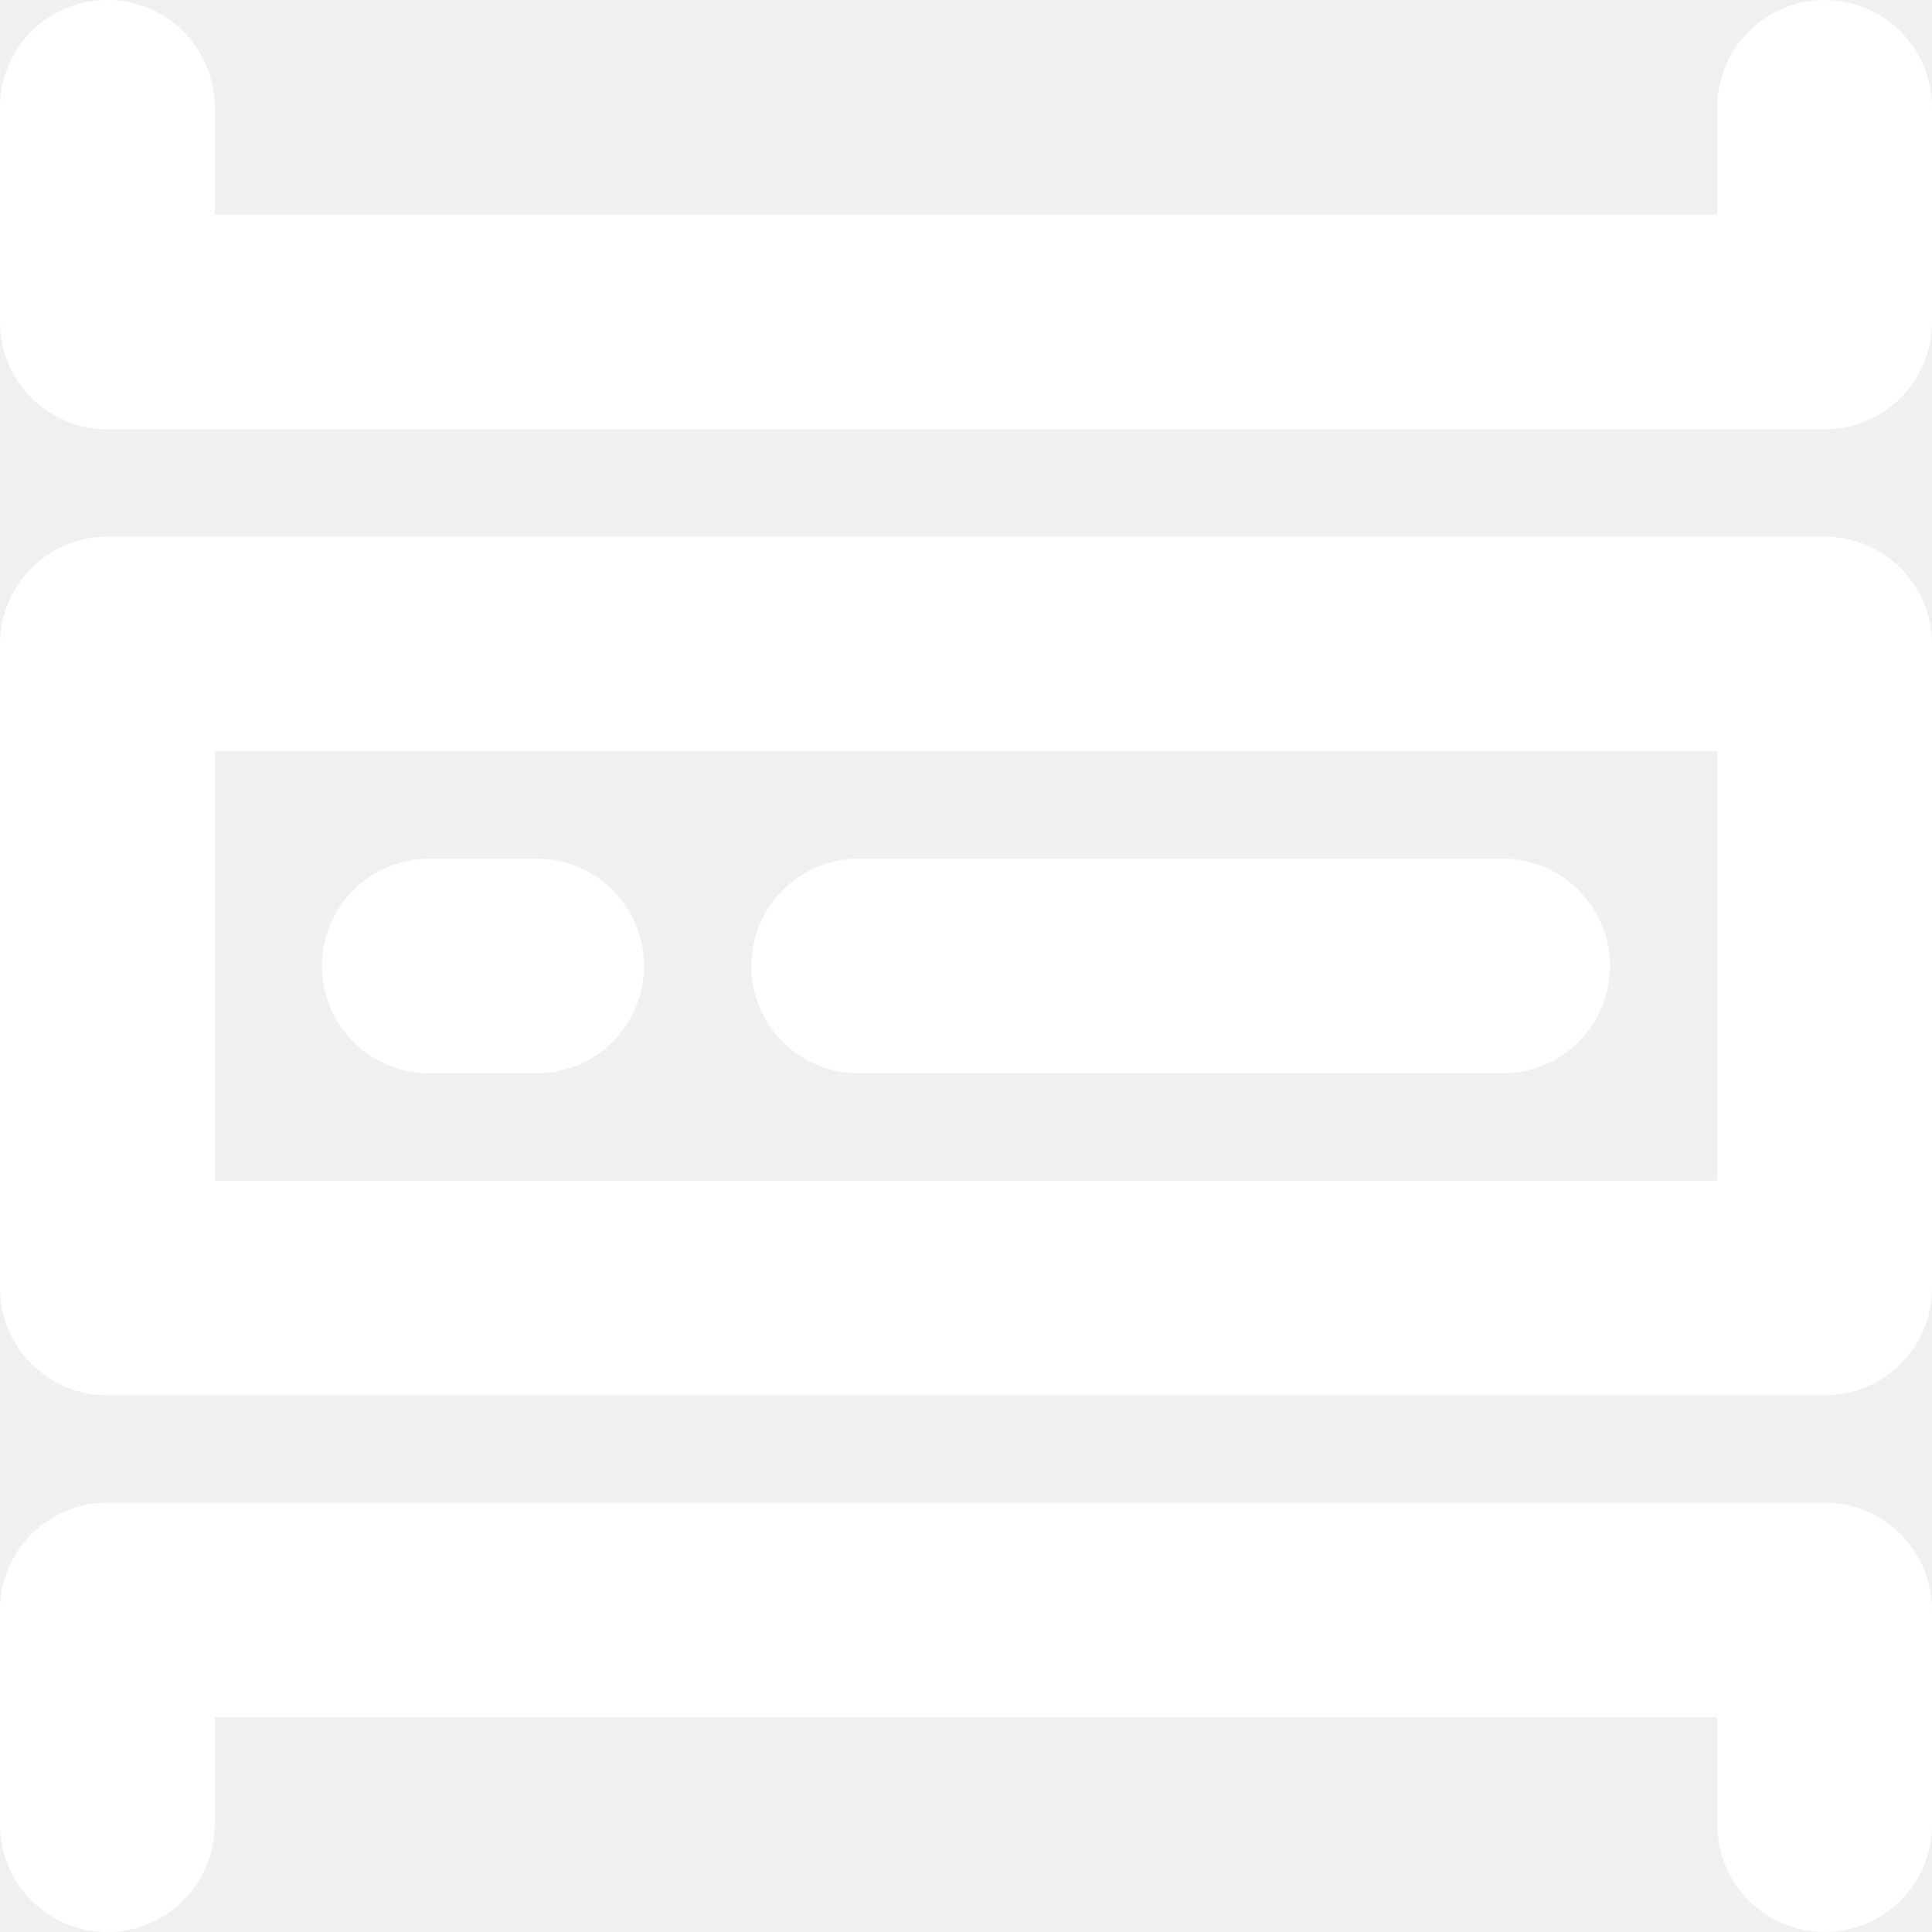
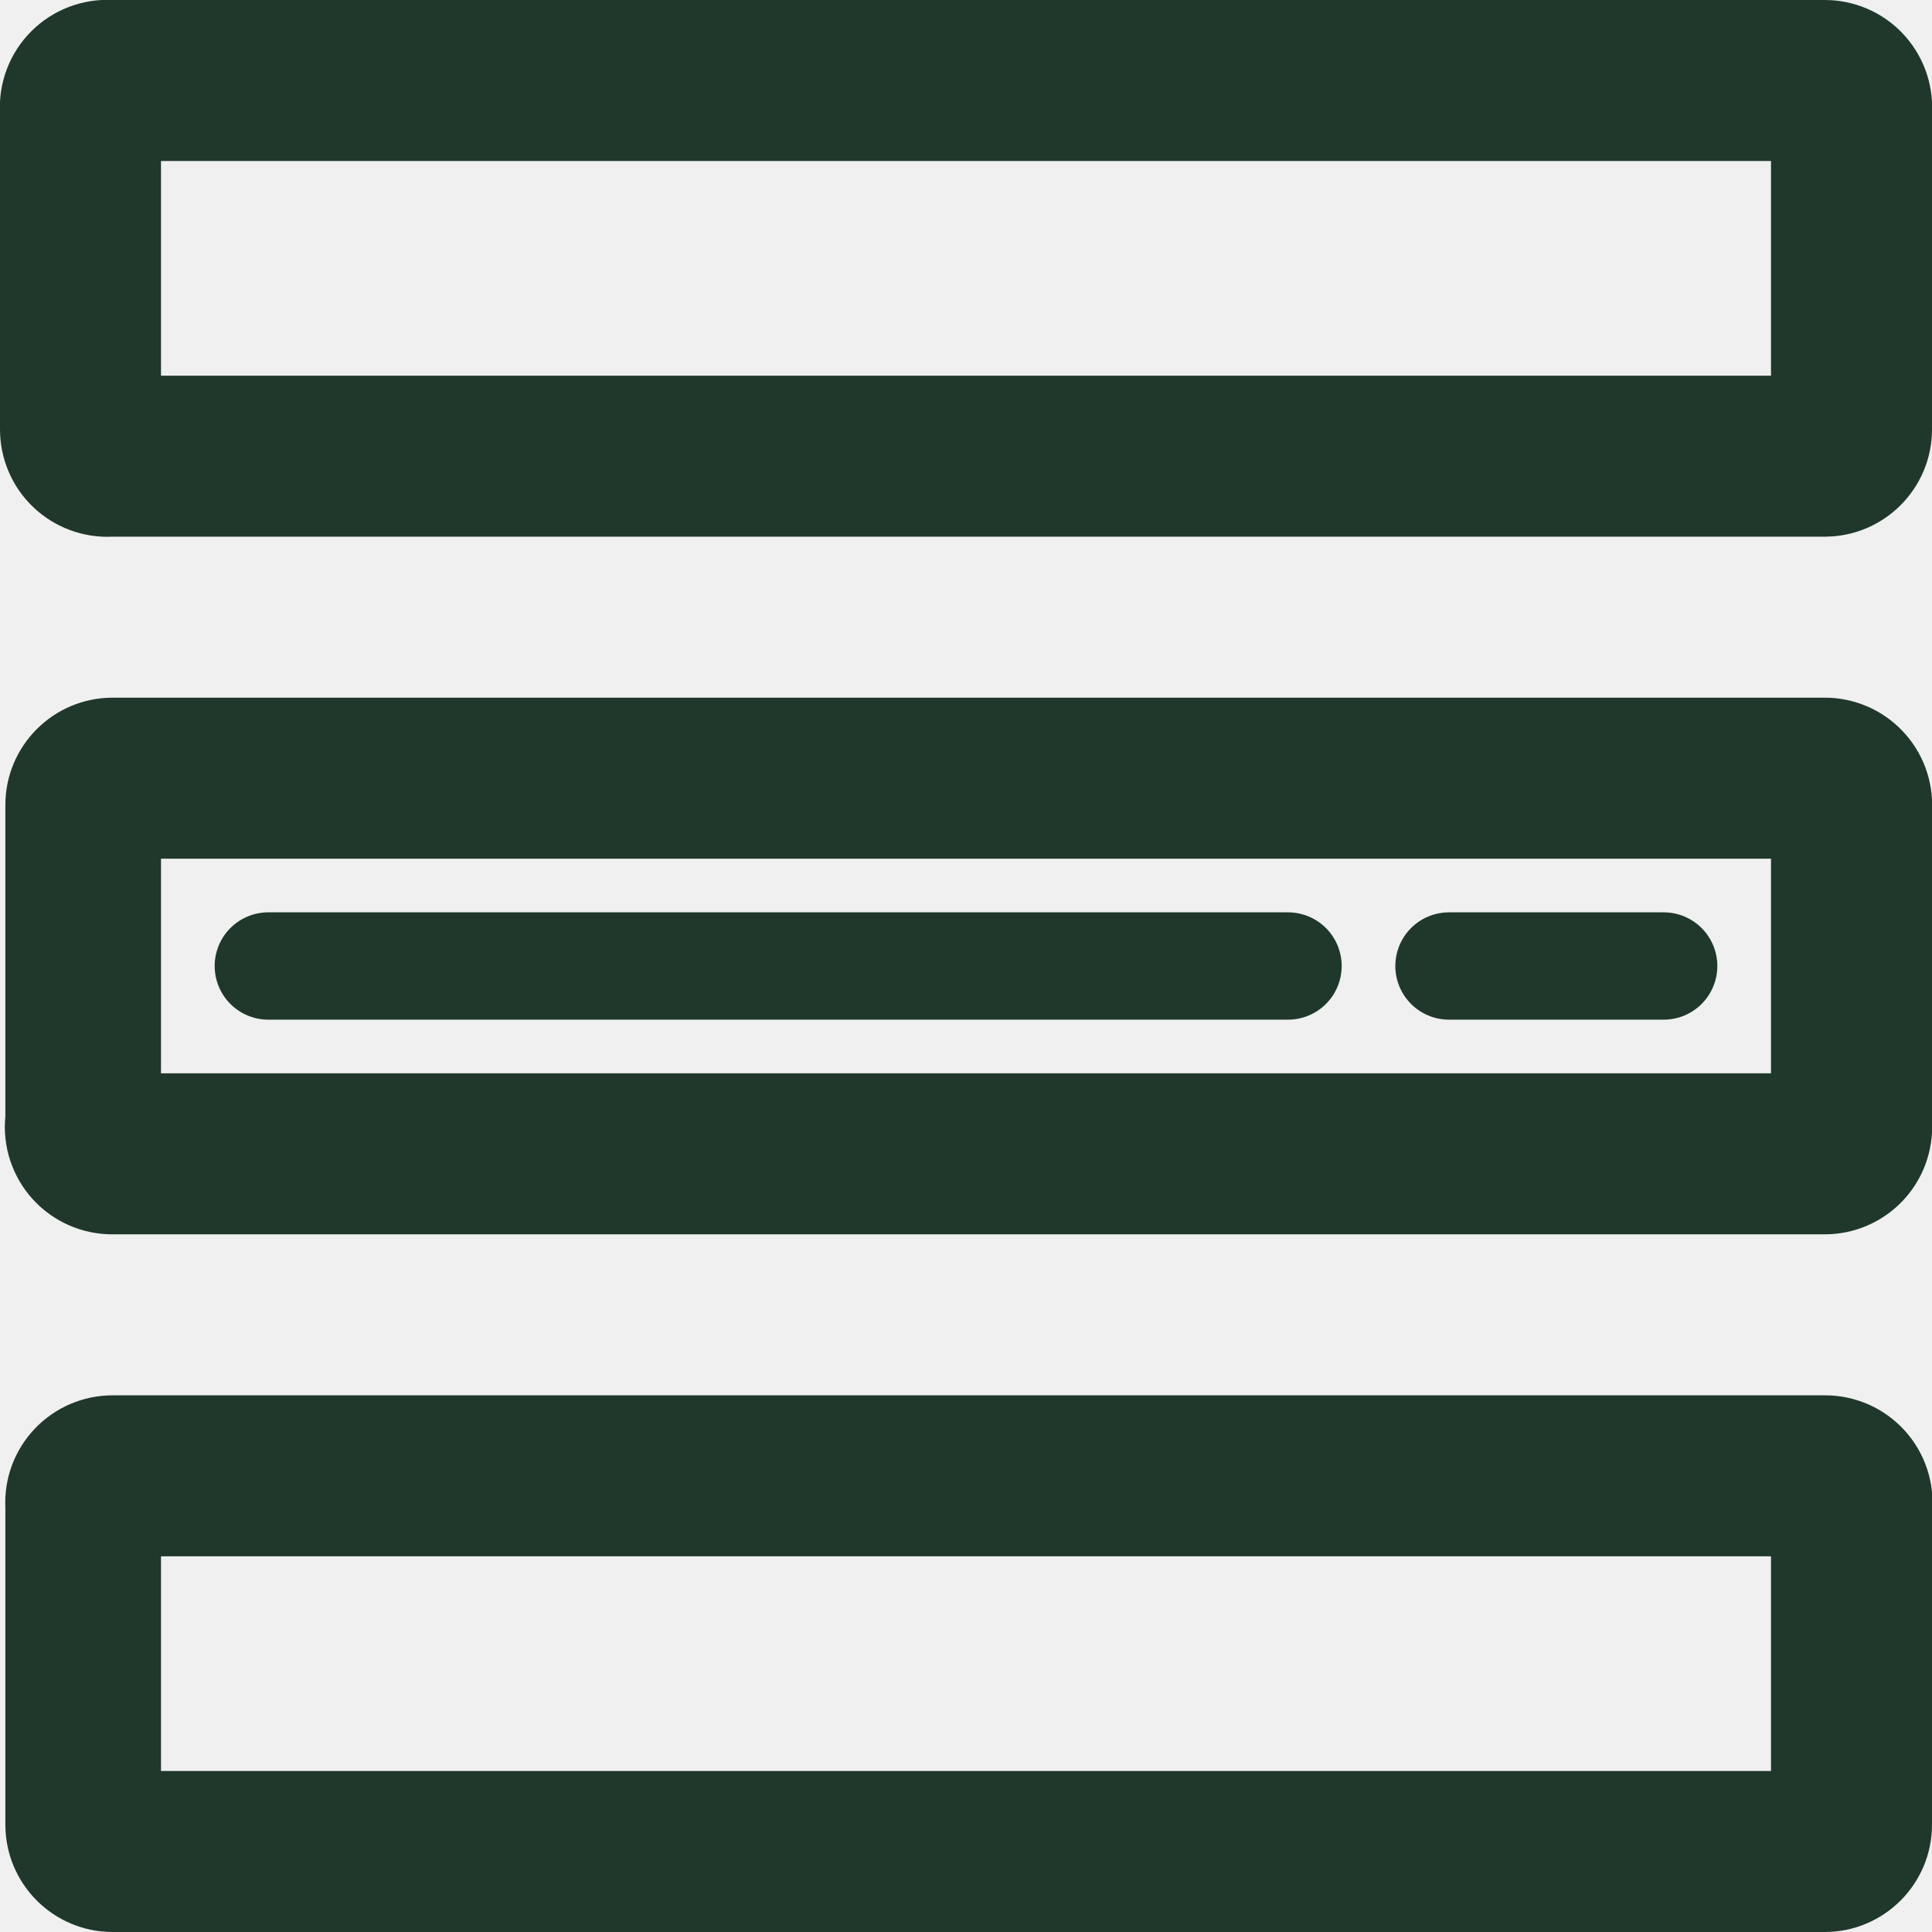
- <svg xmlns="http://www.w3.org/2000/svg" width="18" height="18">
-   <path fill="#ffffff" fill-rule="evenodd" d="M17 18a1 1 0 0 1-1-1v-1H2v1a1 1 0 0 1-2 0v-2a1 1 0 0 1 1-1h16a1 1 0 0 1 1 1v2a1 1 0 0 1-1 1zm0-5H1a1 1 0 0 1-1-1V6a1 1 0 0 1 1-1h16a1 1 0 0 1 1 1v6a1 1 0 0 1-1 1zm-1-6H2v4h14V7zM4 8h1a1 1 0 0 1 0 2H4a1 1 0 0 1 0-2zm4 0h6a1 1 0 0 1 0 2H8a1 1 0 0 1 0-2zm9-4H1a1 1 0 0 1-1-1V1a1 1 0 0 1 2 0v1h14V1a1 1 0 0 1 2 0v2a1 1 0 0 1-1 1z" />
+ <svg xmlns="http://www.w3.org/2000/svg" id="a969cfb7-a33d-4d5b-b0a8-26270c08b371" data-name="Ebene 1" viewBox="0 0 18 18">
+   <defs>
+     <style>.b6c3c413-54a7-4746-ba51-9262928dfd05{fill:#1f382b;}.b18b7664-bf39-44bd-83b8-14c5fba13a6a{fill:none;stroke:#1f382b;stroke-linecap:round;stroke-linejoin:round;}</style>
+   </defs>
+   <path class="b6c3c413-54a7-4746-ba51-9262928dfd05" d="M16.5,1.5v2H1.5v-2h15M17,0H1.05A1,1,0,0,0,0,1.05V4A1,1,0,0,0,1.05,5H17A1,1,0,0,0,18,4V1.05A1,1,0,0,0,17,0Z" />
+   <path class="b6c3c413-54a7-4746-ba51-9262928dfd05" d="M16.5,8v2H1.5V8h15M17,6.5H1.05a1,1,0,0,0-1,1v2.9A1,1,0,0,0,1.05,11.5H17A1,1,0,0,0,18,10.45V7.55A1,1,0,0,0,17,6.5Z" />
+   <path class="b6c3c413-54a7-4746-ba51-9262928dfd05" d="M16.5,14.5v2H1.5v-2h15M17,13H1.05a1,1,0,0,0-1,1.05V17A1,1,0,0,0,1.05,18H17A1,1,0,0,0,18,17v-2.9A1,1,0,0,0,17,13Z" />
+   <line class="b18b7664-bf39-44bd-83b8-14c5fba13a6a" x1="2.5" y1="9" x2="12" y2="9" />
+   <line class="b18b7664-bf39-44bd-83b8-14c5fba13a6a" x1="13.5" y1="9" x2="15.5" y2="9" />
</svg>
